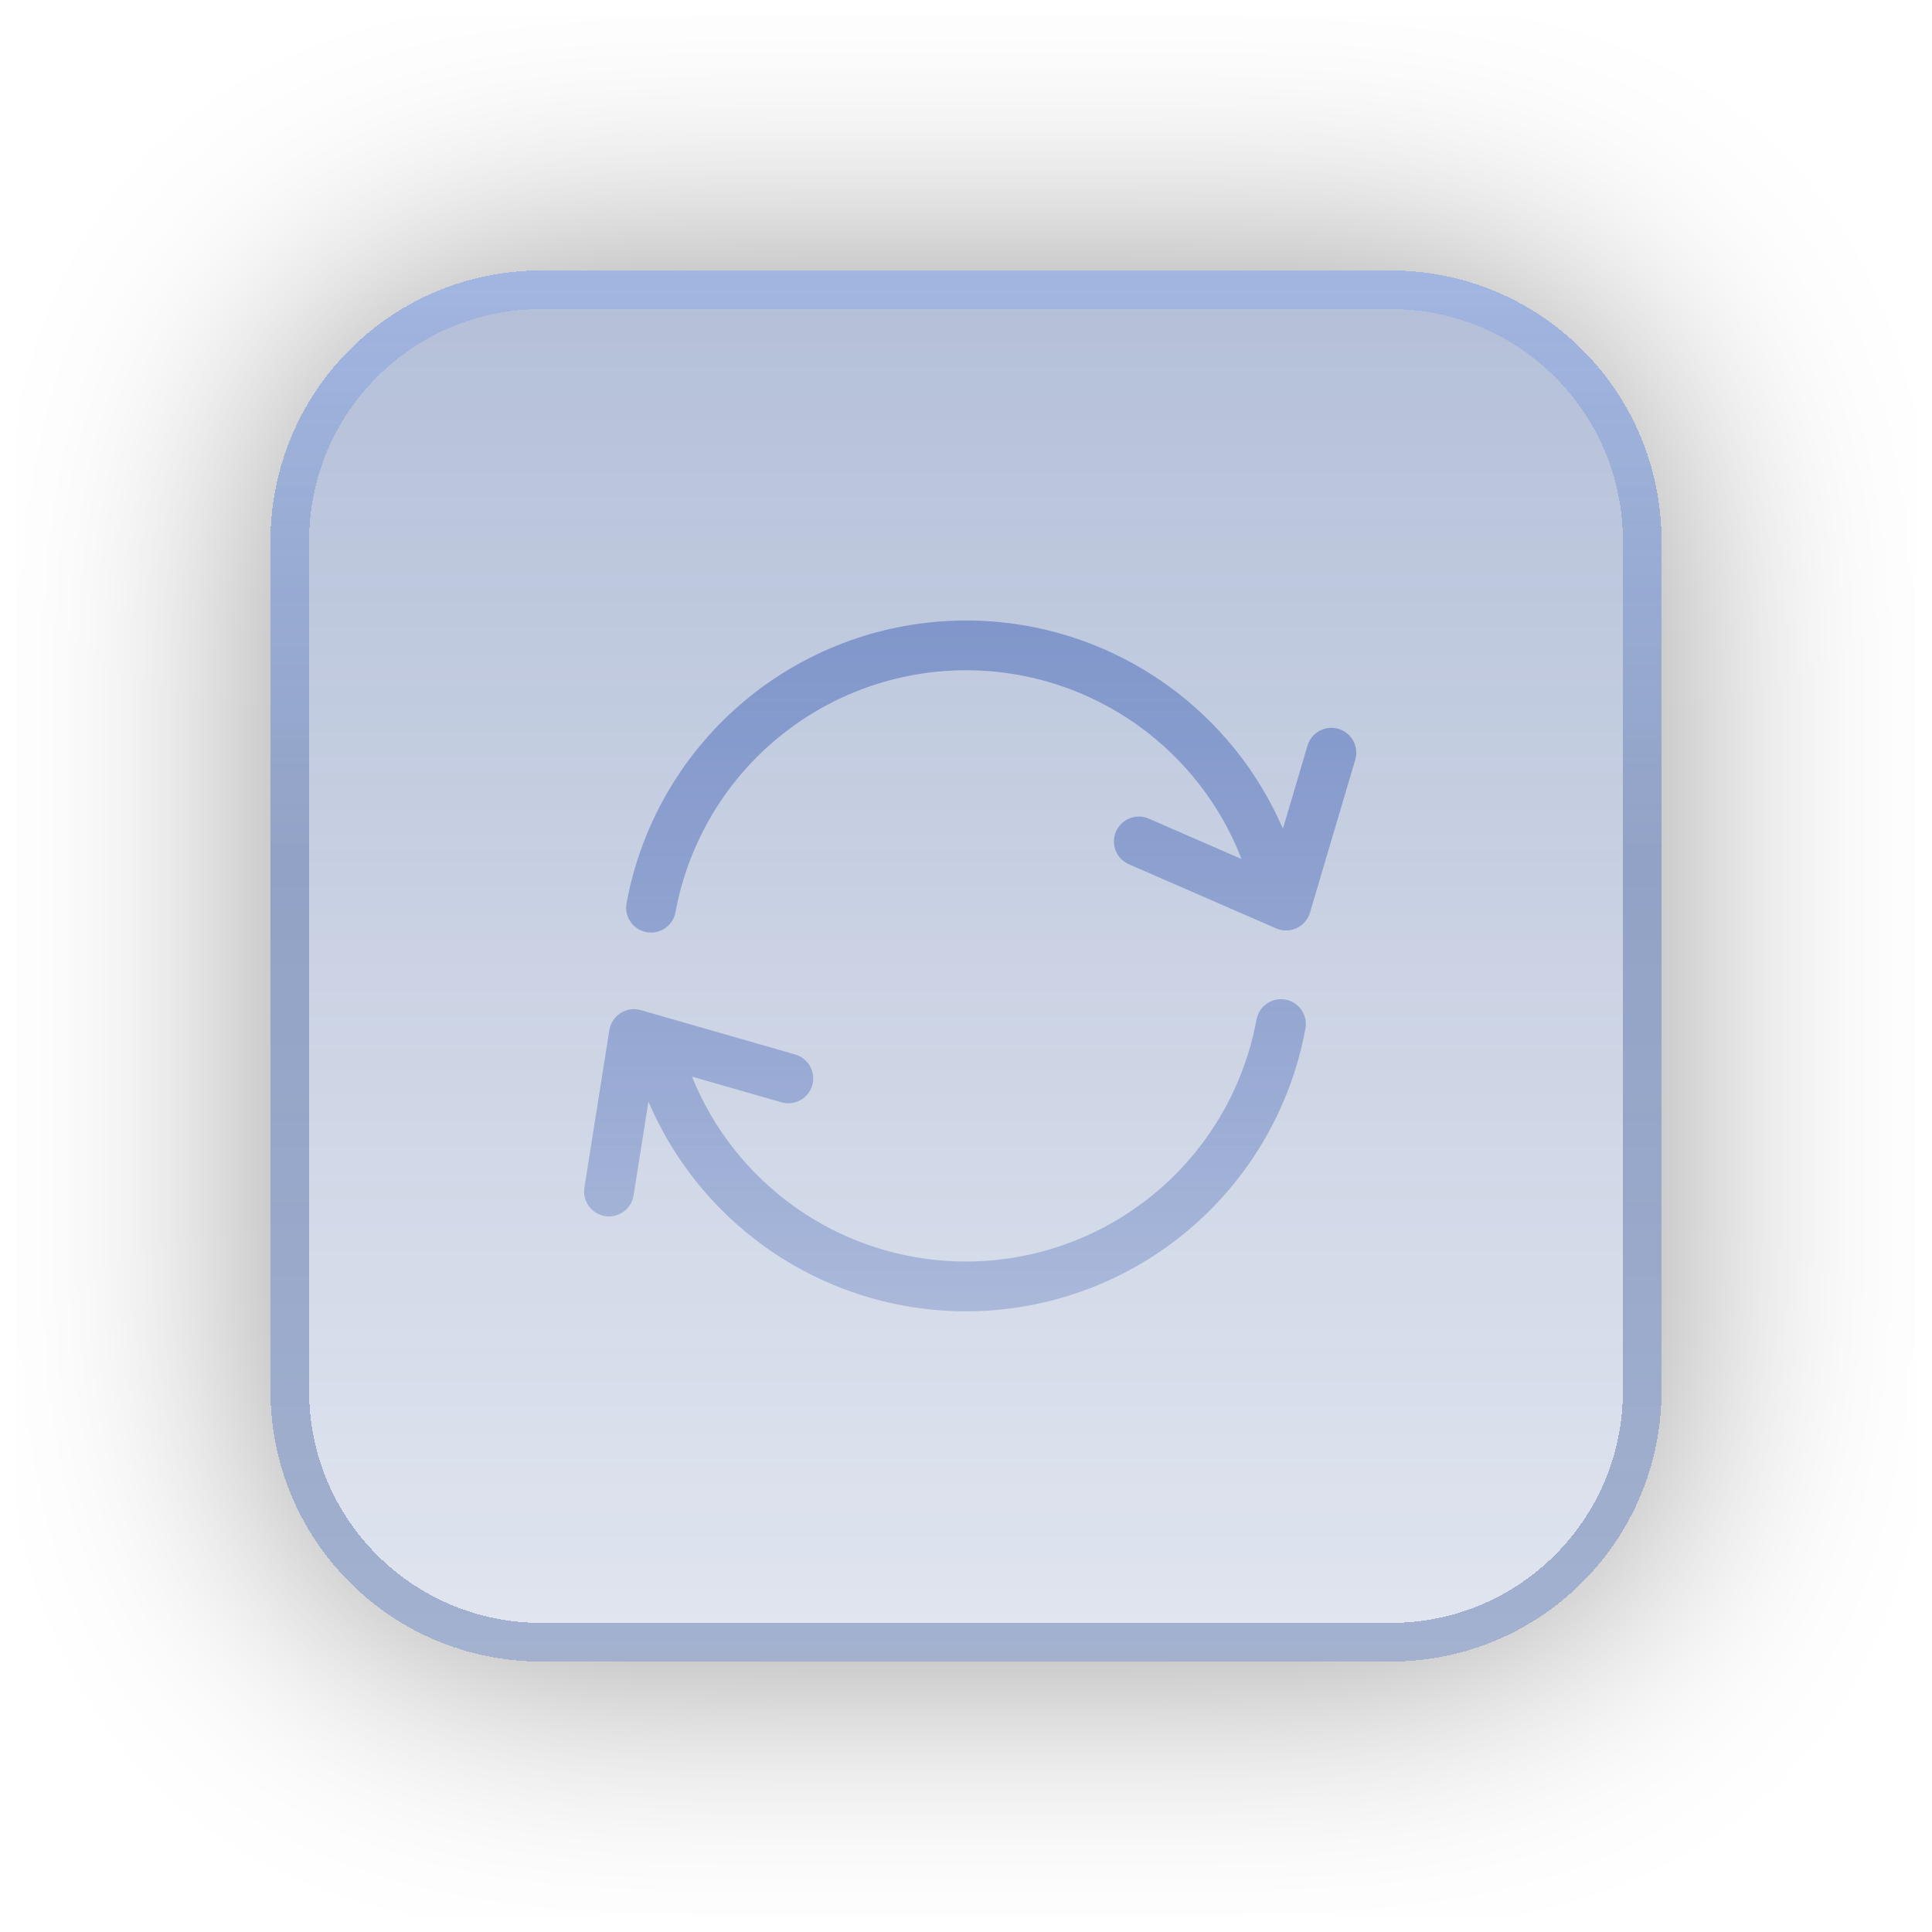
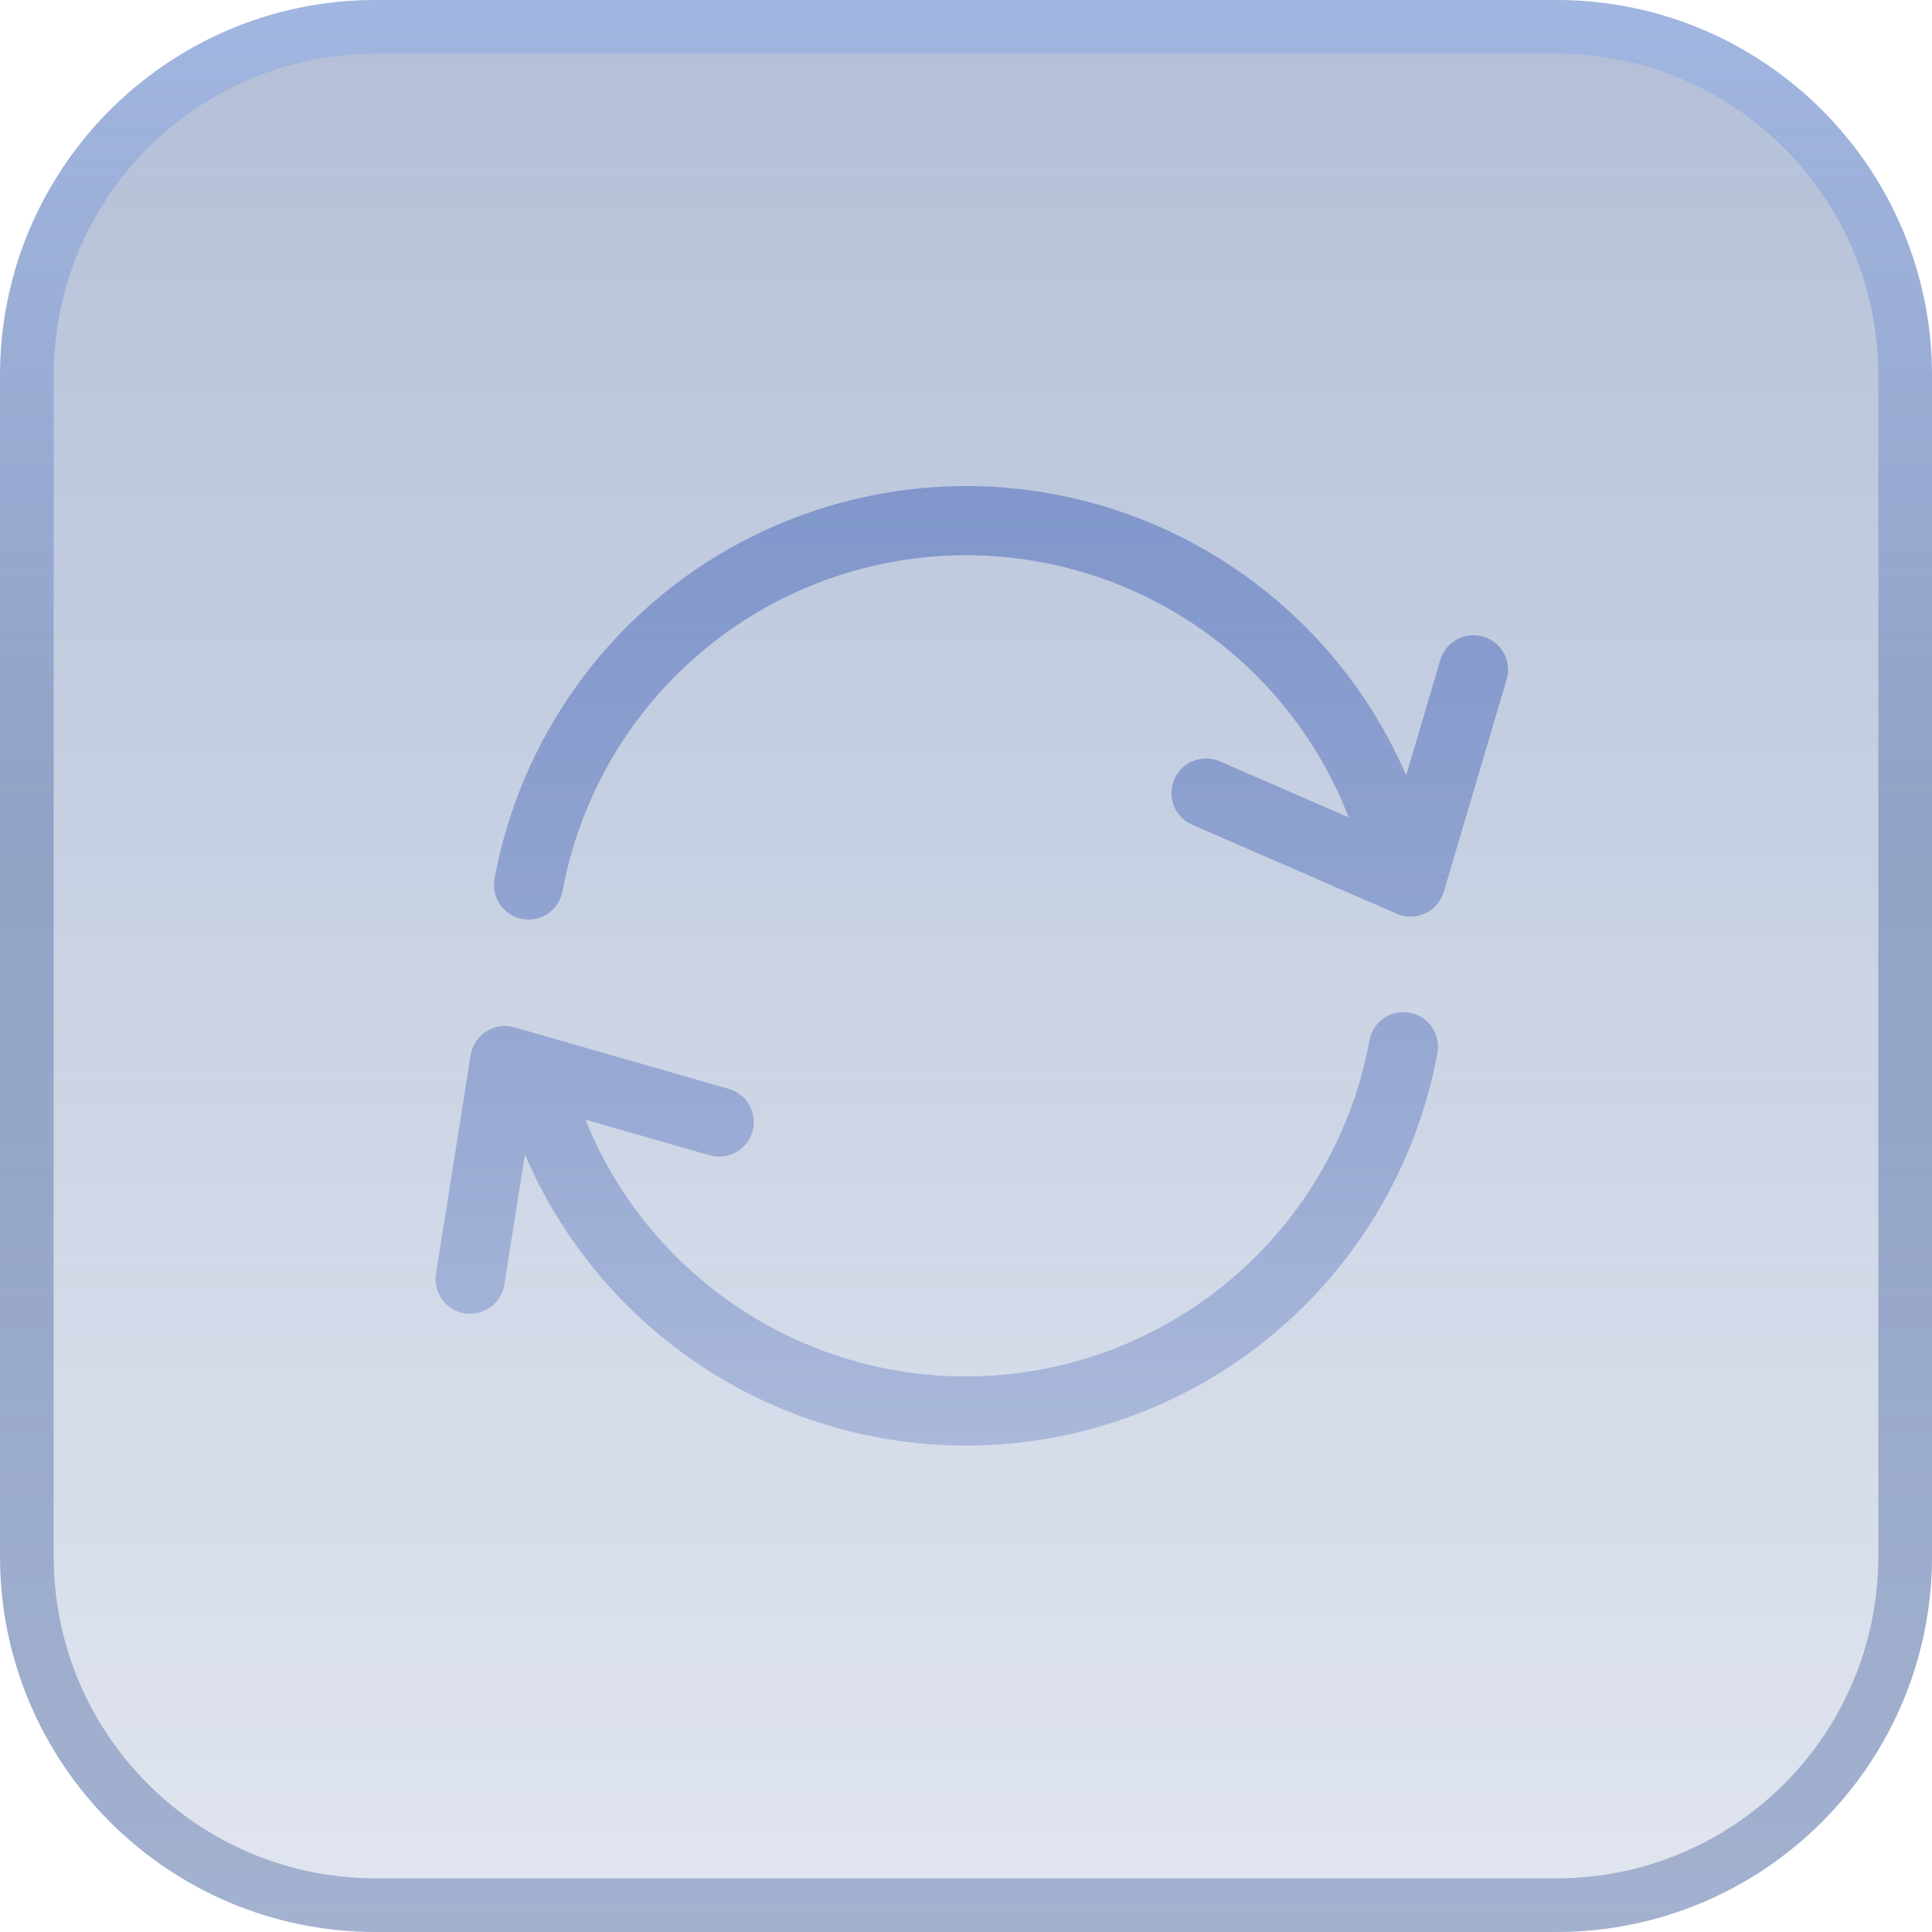
- <svg xmlns="http://www.w3.org/2000/svg" width="50" height="50" viewBox="0 0 50 50" fill="none">
-   <g filter="url(#filter0_d_124_747)">
-     <rect x="7" y="7" width="36" height="36" rx="7" fill="url(#paint0_linear_124_747)" fill-opacity="0.35" shape-rendering="crispEdges" />
-     <rect x="7.5" y="7.5" width="35" height="35" rx="6.5" stroke="url(#paint1_linear_124_747)" stroke-opacity="0.3" shape-rendering="crispEdges" />
-   </g>
-   <path fill-rule="evenodd" clip-rule="evenodd" d="M24.625 17.355C26.346 17.27 28.045 17.77 29.447 18.771C30.664 19.641 31.595 20.846 32.132 22.232L29.73 21.186C29.404 21.044 29.024 21.193 28.882 21.52C28.74 21.846 28.889 22.225 29.215 22.367L33.027 24.027C33.196 24.101 33.389 24.098 33.556 24.02C33.724 23.942 33.849 23.796 33.902 23.619L35.074 19.663C35.175 19.322 34.98 18.964 34.639 18.863C34.298 18.762 33.939 18.956 33.838 19.297L33.202 21.446C32.56 19.961 31.524 18.672 30.196 17.723C28.558 16.552 26.573 15.969 24.561 16.069C22.551 16.168 20.632 16.943 19.117 18.269C17.602 19.595 16.579 21.394 16.215 23.374C16.15 23.724 16.381 24.06 16.732 24.124C17.081 24.189 17.417 23.957 17.482 23.607C17.794 21.913 18.669 20.373 19.965 19.239C21.262 18.104 22.904 17.44 24.625 17.355ZM33.268 25.87C33.618 25.934 33.849 26.27 33.785 26.62C33.42 28.6 32.398 30.399 30.883 31.725C29.368 33.051 27.449 33.827 25.438 33.926C23.427 34.025 21.442 33.442 19.803 32.271C18.465 31.314 17.422 30.011 16.781 28.51L16.397 30.937C16.341 31.289 16.011 31.528 15.66 31.473C15.309 31.417 15.069 31.087 15.124 30.736L15.77 26.66C15.799 26.478 15.905 26.317 16.06 26.218C16.216 26.119 16.407 26.091 16.584 26.142L20.58 27.29C20.922 27.388 21.119 27.745 21.021 28.087C20.923 28.429 20.566 28.626 20.224 28.528L17.908 27.863C18.45 29.207 19.365 30.374 20.553 31.223C21.954 32.225 23.654 32.724 25.375 32.639C27.096 32.554 28.738 31.89 30.034 30.756C31.331 29.621 32.206 28.081 32.518 26.387C32.582 26.037 32.918 25.805 33.268 25.87Z" fill="url(#paint2_linear_124_747)" />
+ <svg xmlns="http://www.w3.org/2000/svg" width="36" height="36" viewBox="0 0 36 36" fill="none">
+   <rect width="36" height="36" rx="7" fill="url(#paint0_linear_124_747)" fill-opacity="0.35" />
+   <rect x="0.5" y="0.5" width="35" height="35" rx="6.5" stroke="url(#paint1_linear_124_747)" stroke-opacity="0.3" />
+   <path fill-rule="evenodd" clip-rule="evenodd" d="M17.625 10.355C19.346 10.271 21.045 10.77 22.447 11.771C23.664 12.641 24.595 13.846 25.132 15.232L22.73 14.186C22.404 14.044 22.024 14.193 21.882 14.52C21.74 14.846 21.889 15.225 22.215 15.367L26.027 17.027C26.196 17.101 26.389 17.098 26.556 17.02C26.724 16.942 26.849 16.796 26.902 16.619L28.074 12.663C28.175 12.322 27.98 11.964 27.639 11.863C27.298 11.761 26.939 11.956 26.838 12.297L26.202 14.446C25.56 12.961 24.524 11.672 23.196 10.723C21.558 9.552 19.573 8.969 17.561 9.068C15.551 9.168 13.632 9.943 12.117 11.269C10.602 12.595 9.579 14.394 9.215 16.374C9.15 16.724 9.382 17.06 9.731 17.124C10.081 17.189 10.417 16.957 10.482 16.607C10.794 14.913 11.669 13.373 12.966 12.239C14.262 11.104 15.904 10.44 17.625 10.355ZM26.268 18.87C26.618 18.934 26.849 19.27 26.785 19.62C26.42 21.6 25.398 23.399 23.883 24.725C22.368 26.051 20.449 26.827 18.438 26.926C16.427 27.025 14.442 26.442 12.803 25.271C11.465 24.314 10.422 23.011 9.781 21.51L9.397 23.937C9.341 24.289 9.011 24.528 8.66 24.473C8.309 24.417 8.069 24.087 8.124 23.736L8.77 19.66C8.799 19.478 8.904 19.317 9.06 19.218C9.216 19.119 9.407 19.091 9.584 19.142L13.58 20.29C13.922 20.388 14.119 20.745 14.021 21.087C13.923 21.429 13.566 21.626 13.224 21.528L10.908 20.863C11.45 22.207 12.365 23.374 13.553 24.223C14.954 25.225 16.654 25.724 18.375 25.639C20.096 25.554 21.738 24.89 23.034 23.756C24.331 22.621 25.206 21.081 25.518 19.387C25.582 19.037 25.918 18.805 26.268 18.87Z" fill="url(#paint2_linear_124_747)" />
  <defs>
-     <filter id="filter0_d_124_747" x="0.438" y="0.438" width="49.125" height="49.125" filterUnits="userSpaceOnUse" color-interpolation-filters="sRGB">
-       <feFlood flood-opacity="0" result="BackgroundImageFix" />
-       <feColorMatrix in="SourceAlpha" type="matrix" values="0 0 0 0 0 0 0 0 0 0 0 0 0 0 0 0 0 0 127 0" result="hardAlpha" />
-       <feOffset />
-       <feGaussianBlur stdDeviation="3.281" />
-       <feComposite in2="hardAlpha" operator="out" />
-       <feColorMatrix type="matrix" values="0 0 0 0 0 0 0 0 0 0 0 0 0 0 0 0 0 0 0.4 0" />
-       <feBlend mode="normal" in2="BackgroundImageFix" result="effect1_dropShadow_124_747" />
-       <feBlend mode="normal" in="SourceGraphic" in2="effect1_dropShadow_124_747" result="shape" />
-     </filter>
-     <linearGradient id="paint0_linear_124_747" x1="25" y1="7" x2="25" y2="43" gradientUnits="userSpaceOnUse">
+     <linearGradient id="paint0_linear_124_747" x1="18" y1="0" x2="18" y2="36" gradientUnits="userSpaceOnUse">
      <stop stop-color="#284A90" />
      <stop offset="1" stop-color="#284A90" stop-opacity="0.4" />
    </linearGradient>
-     <linearGradient id="paint1_linear_124_747" x1="25" y1="7" x2="25" y2="43" gradientUnits="userSpaceOnUse">
+     <linearGradient id="paint1_linear_124_747" x1="18" y1="0" x2="18" y2="36" gradientUnits="userSpaceOnUse">
      <stop stop-color="#749FF6" />
      <stop offset="0.43" stop-color="#153984" />
    </linearGradient>
-     <linearGradient id="paint2_linear_124_747" x1="25.112" y1="15.674" x2="25.112" y2="34.322" gradientUnits="userSpaceOnUse">
+     <linearGradient id="paint2_linear_124_747" x1="18.112" y1="8.674" x2="18.112" y2="27.323" gradientUnits="userSpaceOnUse">
      <stop stop-color="#8096CB" />
      <stop offset="1" stop-color="#8096CB" stop-opacity="0.5" />
    </linearGradient>
  </defs>
</svg>
